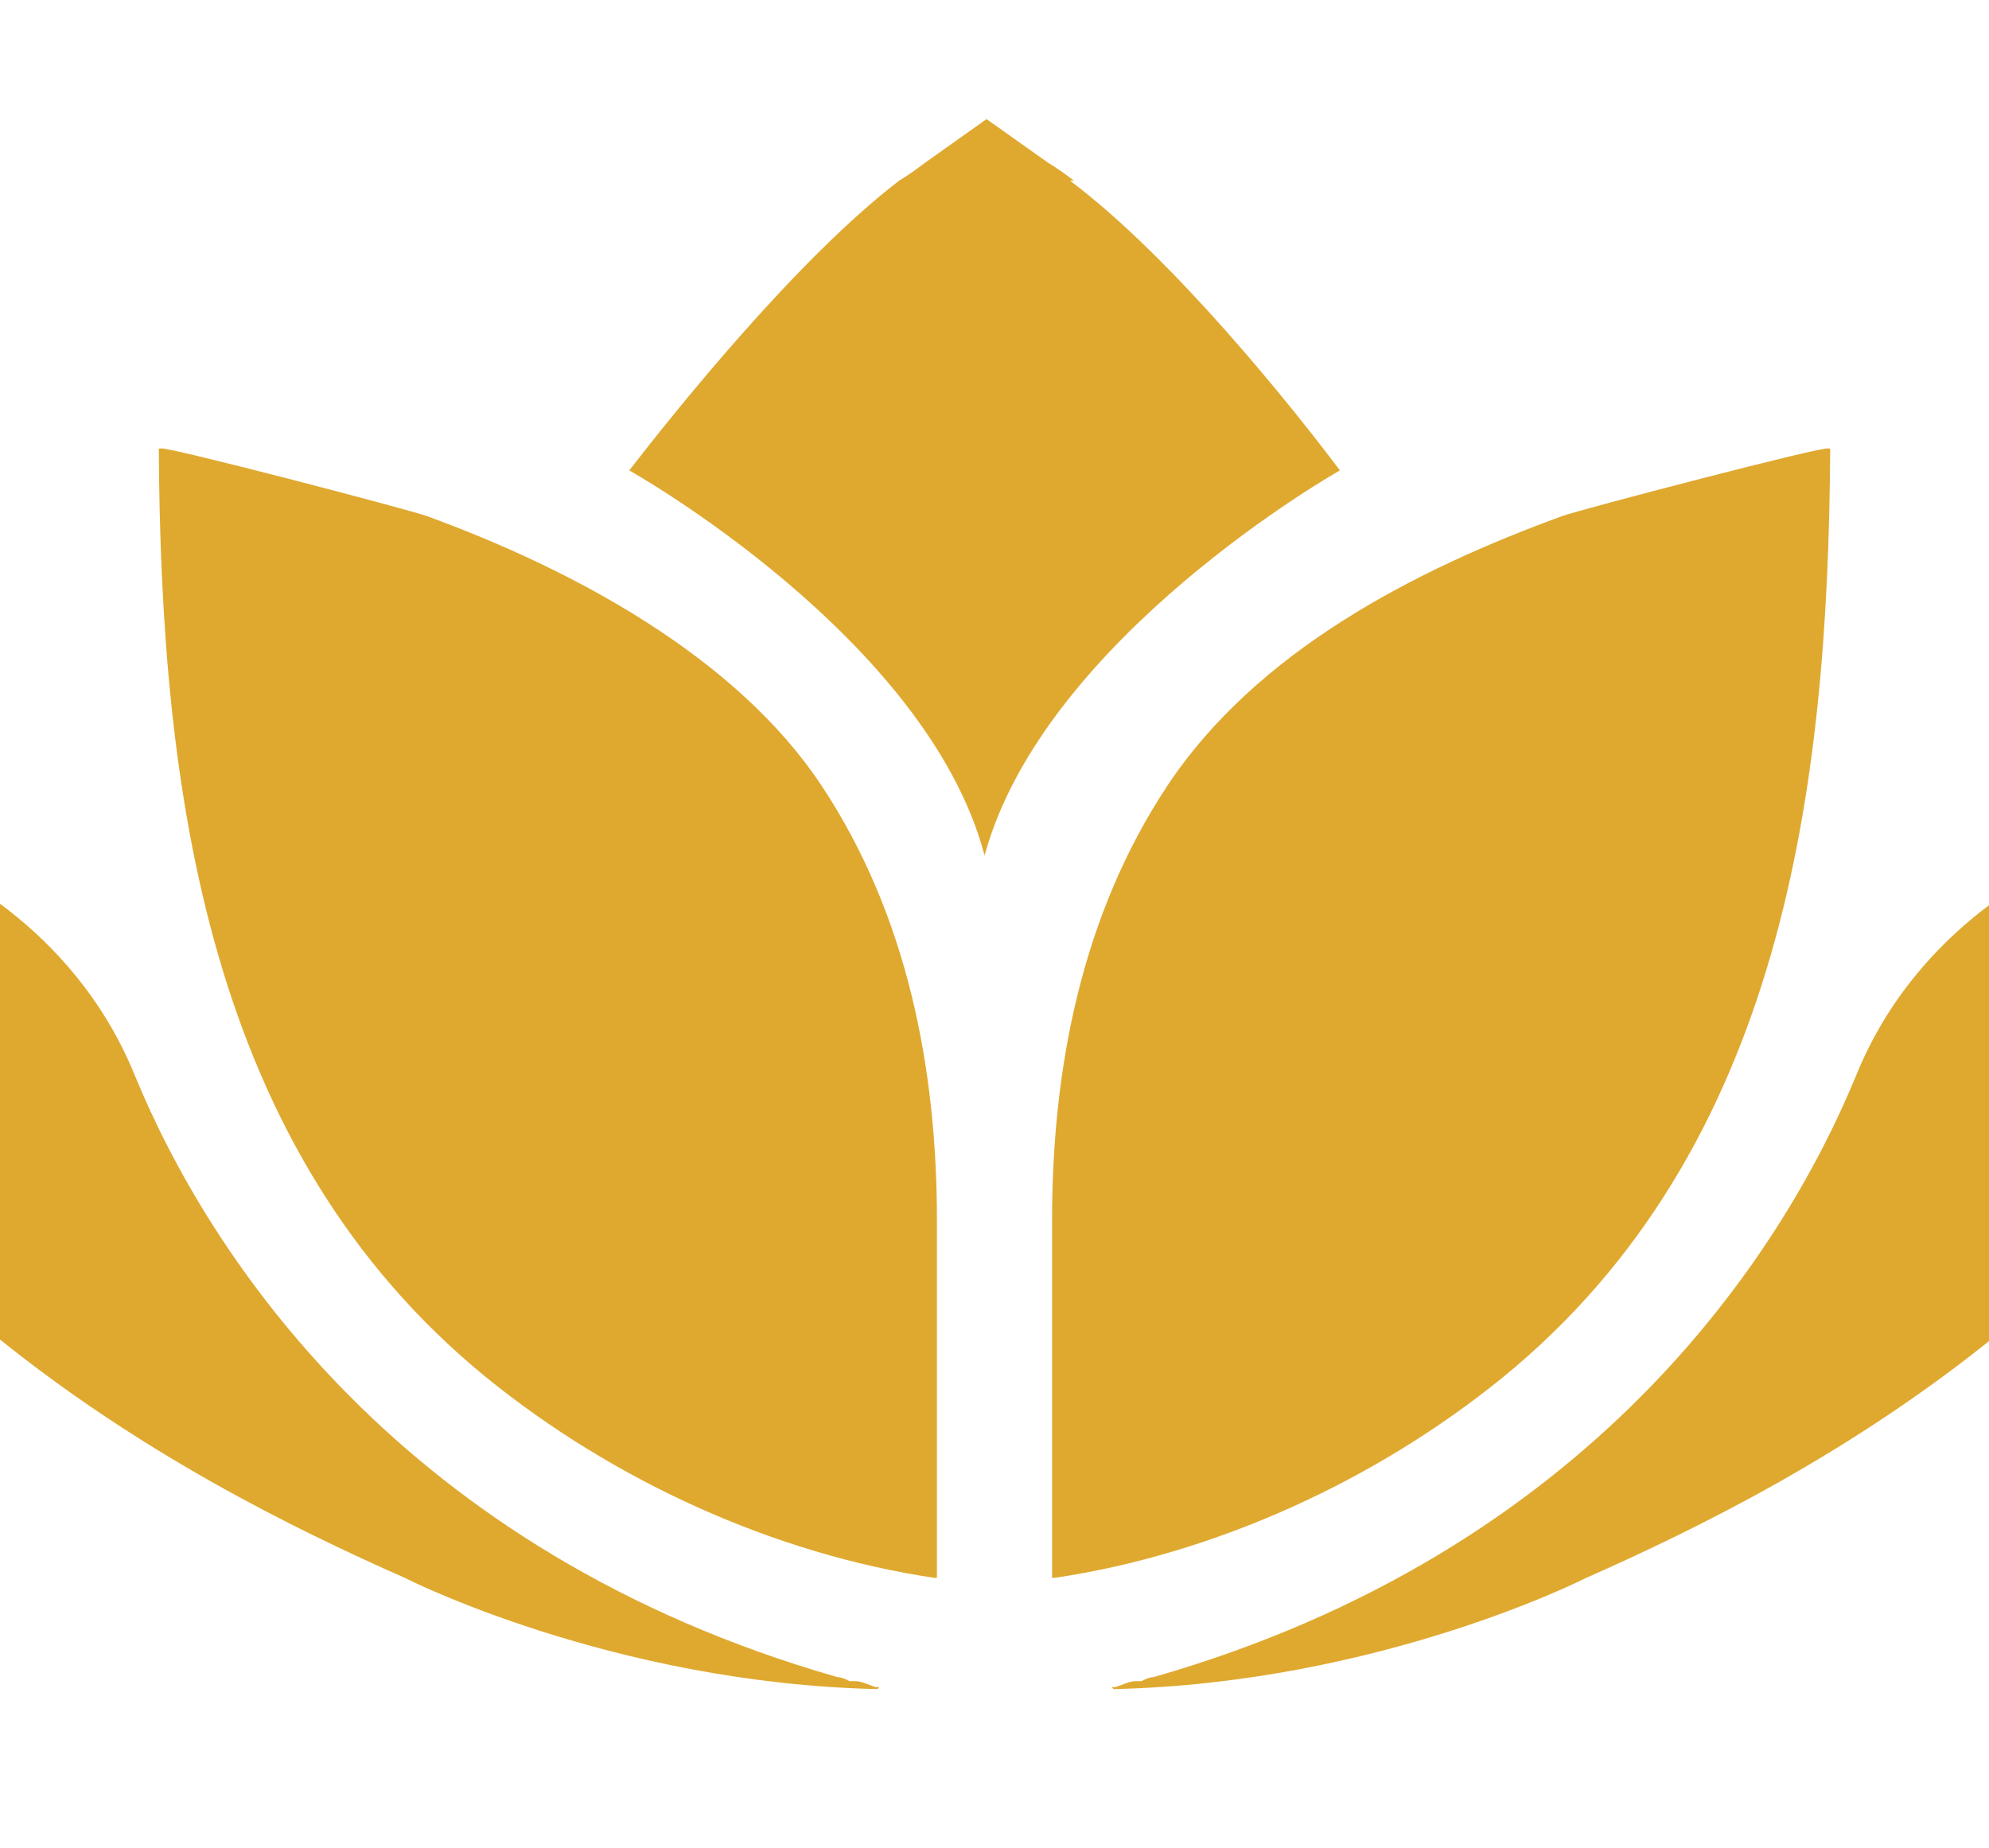
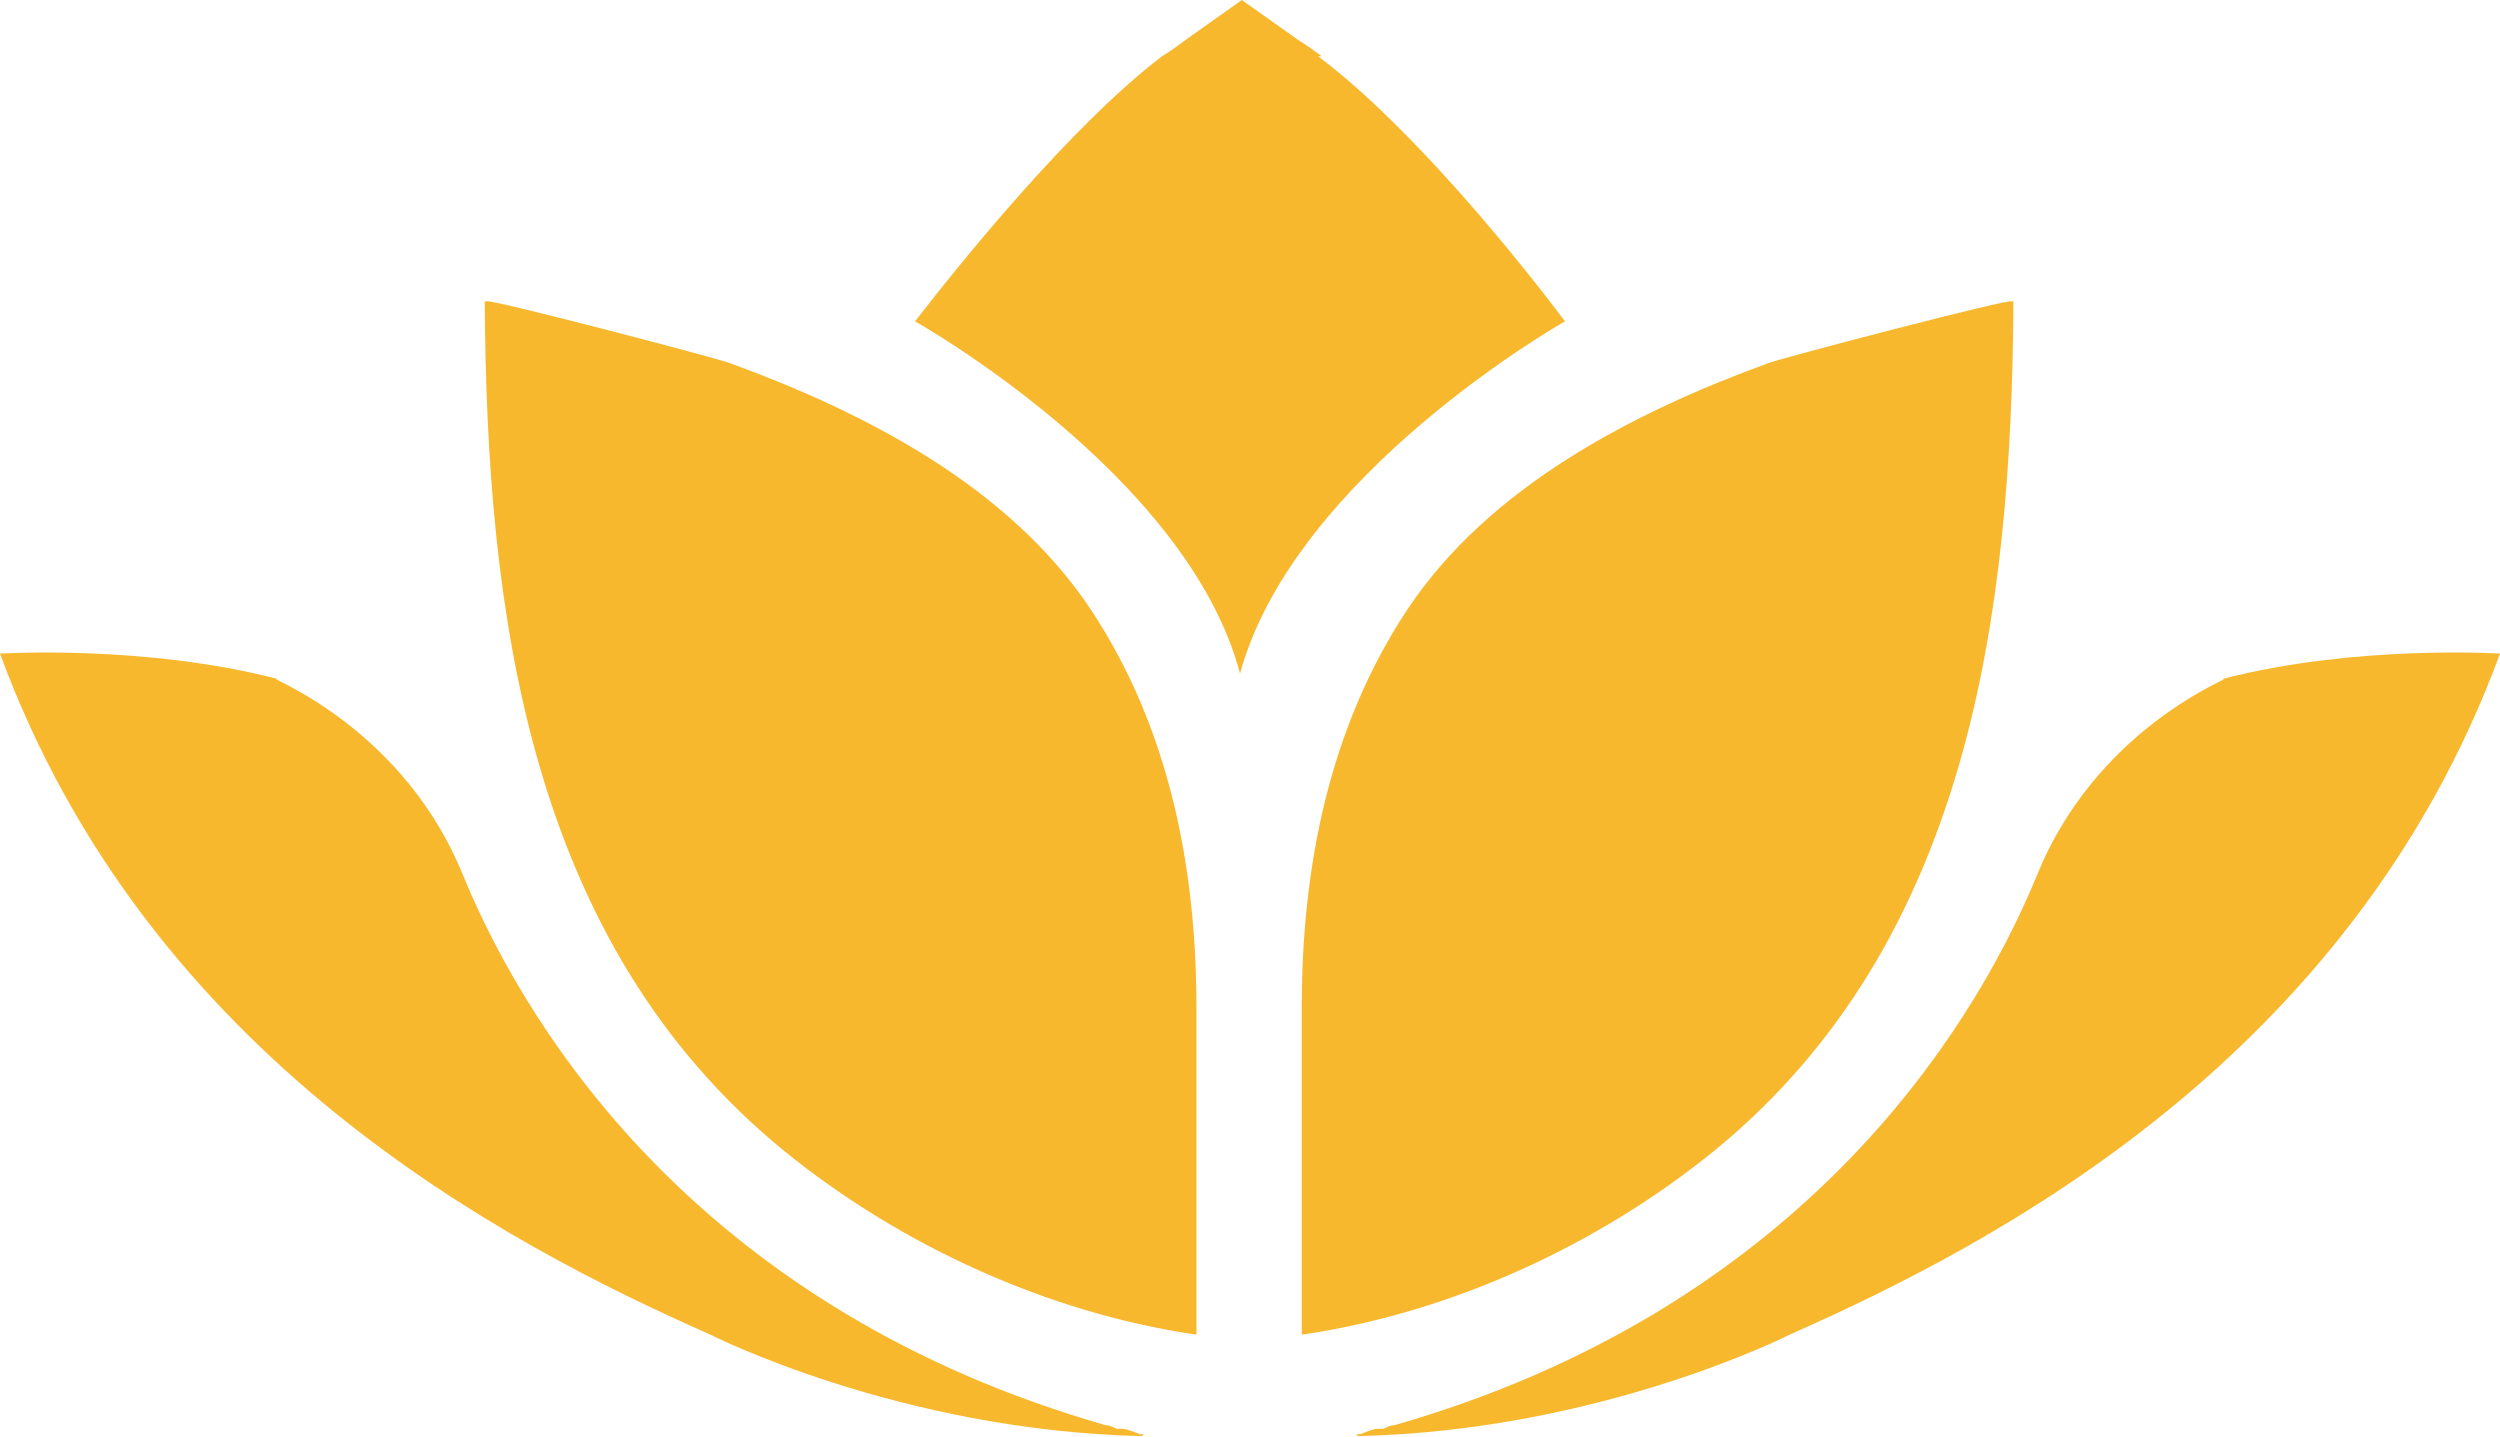
- <svg xmlns="http://www.w3.org/2000/svg" viewBox="303.2 -6 100.2 93.1" fill="#DFA930">
-   <path d="M311.2,16.6c.1,17.2,2.4,35.3,16.5,46.8,6.4,5.2,14.5,8.9,22.6,10.1,0,0,0,0,.1,0,0,0,0-17.9,0-18,0-7.7-1.5-15.4-5.8-21.9s-12.5-10.9-19.9-13.6c-.8-.3-13.4-3.6-13.4-3.4Z" />
-   <path d="M359.3,79.1c13.4-.3,23.8-5.6,23.8-5.6h0c11.3-5,30.9-15.2,39.1-37.5,0,0-8-.5-15.3,1.4h.1c0,.1-7.1,2.9-10.3,10.8-3.7,9-13.4,24-35.4,30.3-.2,0-.4.1-.6.2,0,0-.2,0-.3,0-.3,0-.7.2-1,.3,0,0-.1,0-.2,0Z" />
-   <path d="M395.4,16.6c-.1,17.2-2.4,35.3-16.5,46.8-6.4,5.2-14.5,8.9-22.6,10.1,0,0,0,0-.1,0,0,0,0-17.9,0-18,0-7.7,1.5-15.4,5.8-21.9,4.5-6.8,12.5-10.9,19.9-13.6.8-.3,13.4-3.6,13.4-3.4Z" />
-   <path d="M357.3,3.1h0s0,0,0,0c-.4-.3-.8-.6-1.3-.9l-3.1-2.2-3.1,2.2c-.4.3-.8.6-1.3.9h0c-5.1,3.9-11.2,11.5-13.6,14.6,0,0,15,8.4,17.9,19.4,3-11,17.9-19.4,17.9-19.4-2.4-3.2-8.4-10.7-13.6-14.6Z" />
-   <path d="M347.4,79.1c-13.4-.3-23.8-5.6-23.8-5.6h0c-11.3-5-30.9-15.2-39.1-37.5,0,0,8-.5,15.3,1.4h-.1c0,.1,7.1,2.9,10.3,10.8,3.7,9,13.4,24,35.4,30.3.2,0,.4.1.6.2,0,0,.2,0,.3,0,.3,0,.7.2,1,.3,0,0,.1,0,.2,0Z" />
+ <svg xmlns="http://www.w3.org/2000/svg" viewBox="0 0 137.7 79.1" fill="#F7B82D">
+   <path d="M26.7,16.6c.1,17.2,2.4,35.3,16.5,46.8,6.4,5.2,14.5,8.9,22.6,10.1,0,0,0,0,.1,0,0,0,0-17.9,0-18,0-7.7-1.5-15.4-5.8-21.9-4.5-6.8-12.5-10.9-19.9-13.6-.8-.3-13.4-3.6-13.4-3.4Z" />
+   <path d="M74.8,79.1c13.4-.3,23.8-5.6,23.8-5.6h0c11.3-5,30.9-15.2,39.1-37.5,0,0-8-.5-15.3,1.4h.1c0,.1-7.1,2.9-10.3,10.8-3.7,9-13.4,24-35.4,30.3-.2,0-.4.1-.6.2,0,0-.2,0-.3,0-.3,0-.7.2-1,.3,0,0-.1,0-.2,0Z" />
+   <path d="M110.9,16.6c-.1,17.2-2.4,35.3-16.5,46.8-6.4,5.2-14.5,8.9-22.6,10.1,0,0,0,0-.1,0,0,0,0-17.9,0-18,0-7.7,1.5-15.4,5.8-21.9,4.5-6.8,12.5-10.9,19.9-13.6.8-.3,13.4-3.6,13.4-3.4Z" />
+   <path d="M72.8,3.1h0s0,0,0,0c-.4-.3-.8-.6-1.3-.9l-3.1-2.2-3.1,2.2c-.4.3-.8.6-1.3.9h0c-5.1,3.9-11.2,11.5-13.6,14.6,0,0,15,8.4,17.9,19.4,3-11,17.9-19.4,17.9-19.4-2.4-3.2-8.4-10.7-13.6-14.6Z" />
+   <path d="M62.9,79.1c-13.4-.3-23.8-5.6-23.8-5.6h0c-11.3-5-30.9-15.2-39.1-37.5,0,0,8-.5,15.3,1.4h-.1c0,.1,7.1,2.9,10.3,10.8,3.7,9,13.4,24,35.4,30.3.2,0,.4.1.6.2,0,0,.2,0,.3,0,.3,0,.7.2,1,.3,0,0,.1,0,.2,0Z" />
</svg>
